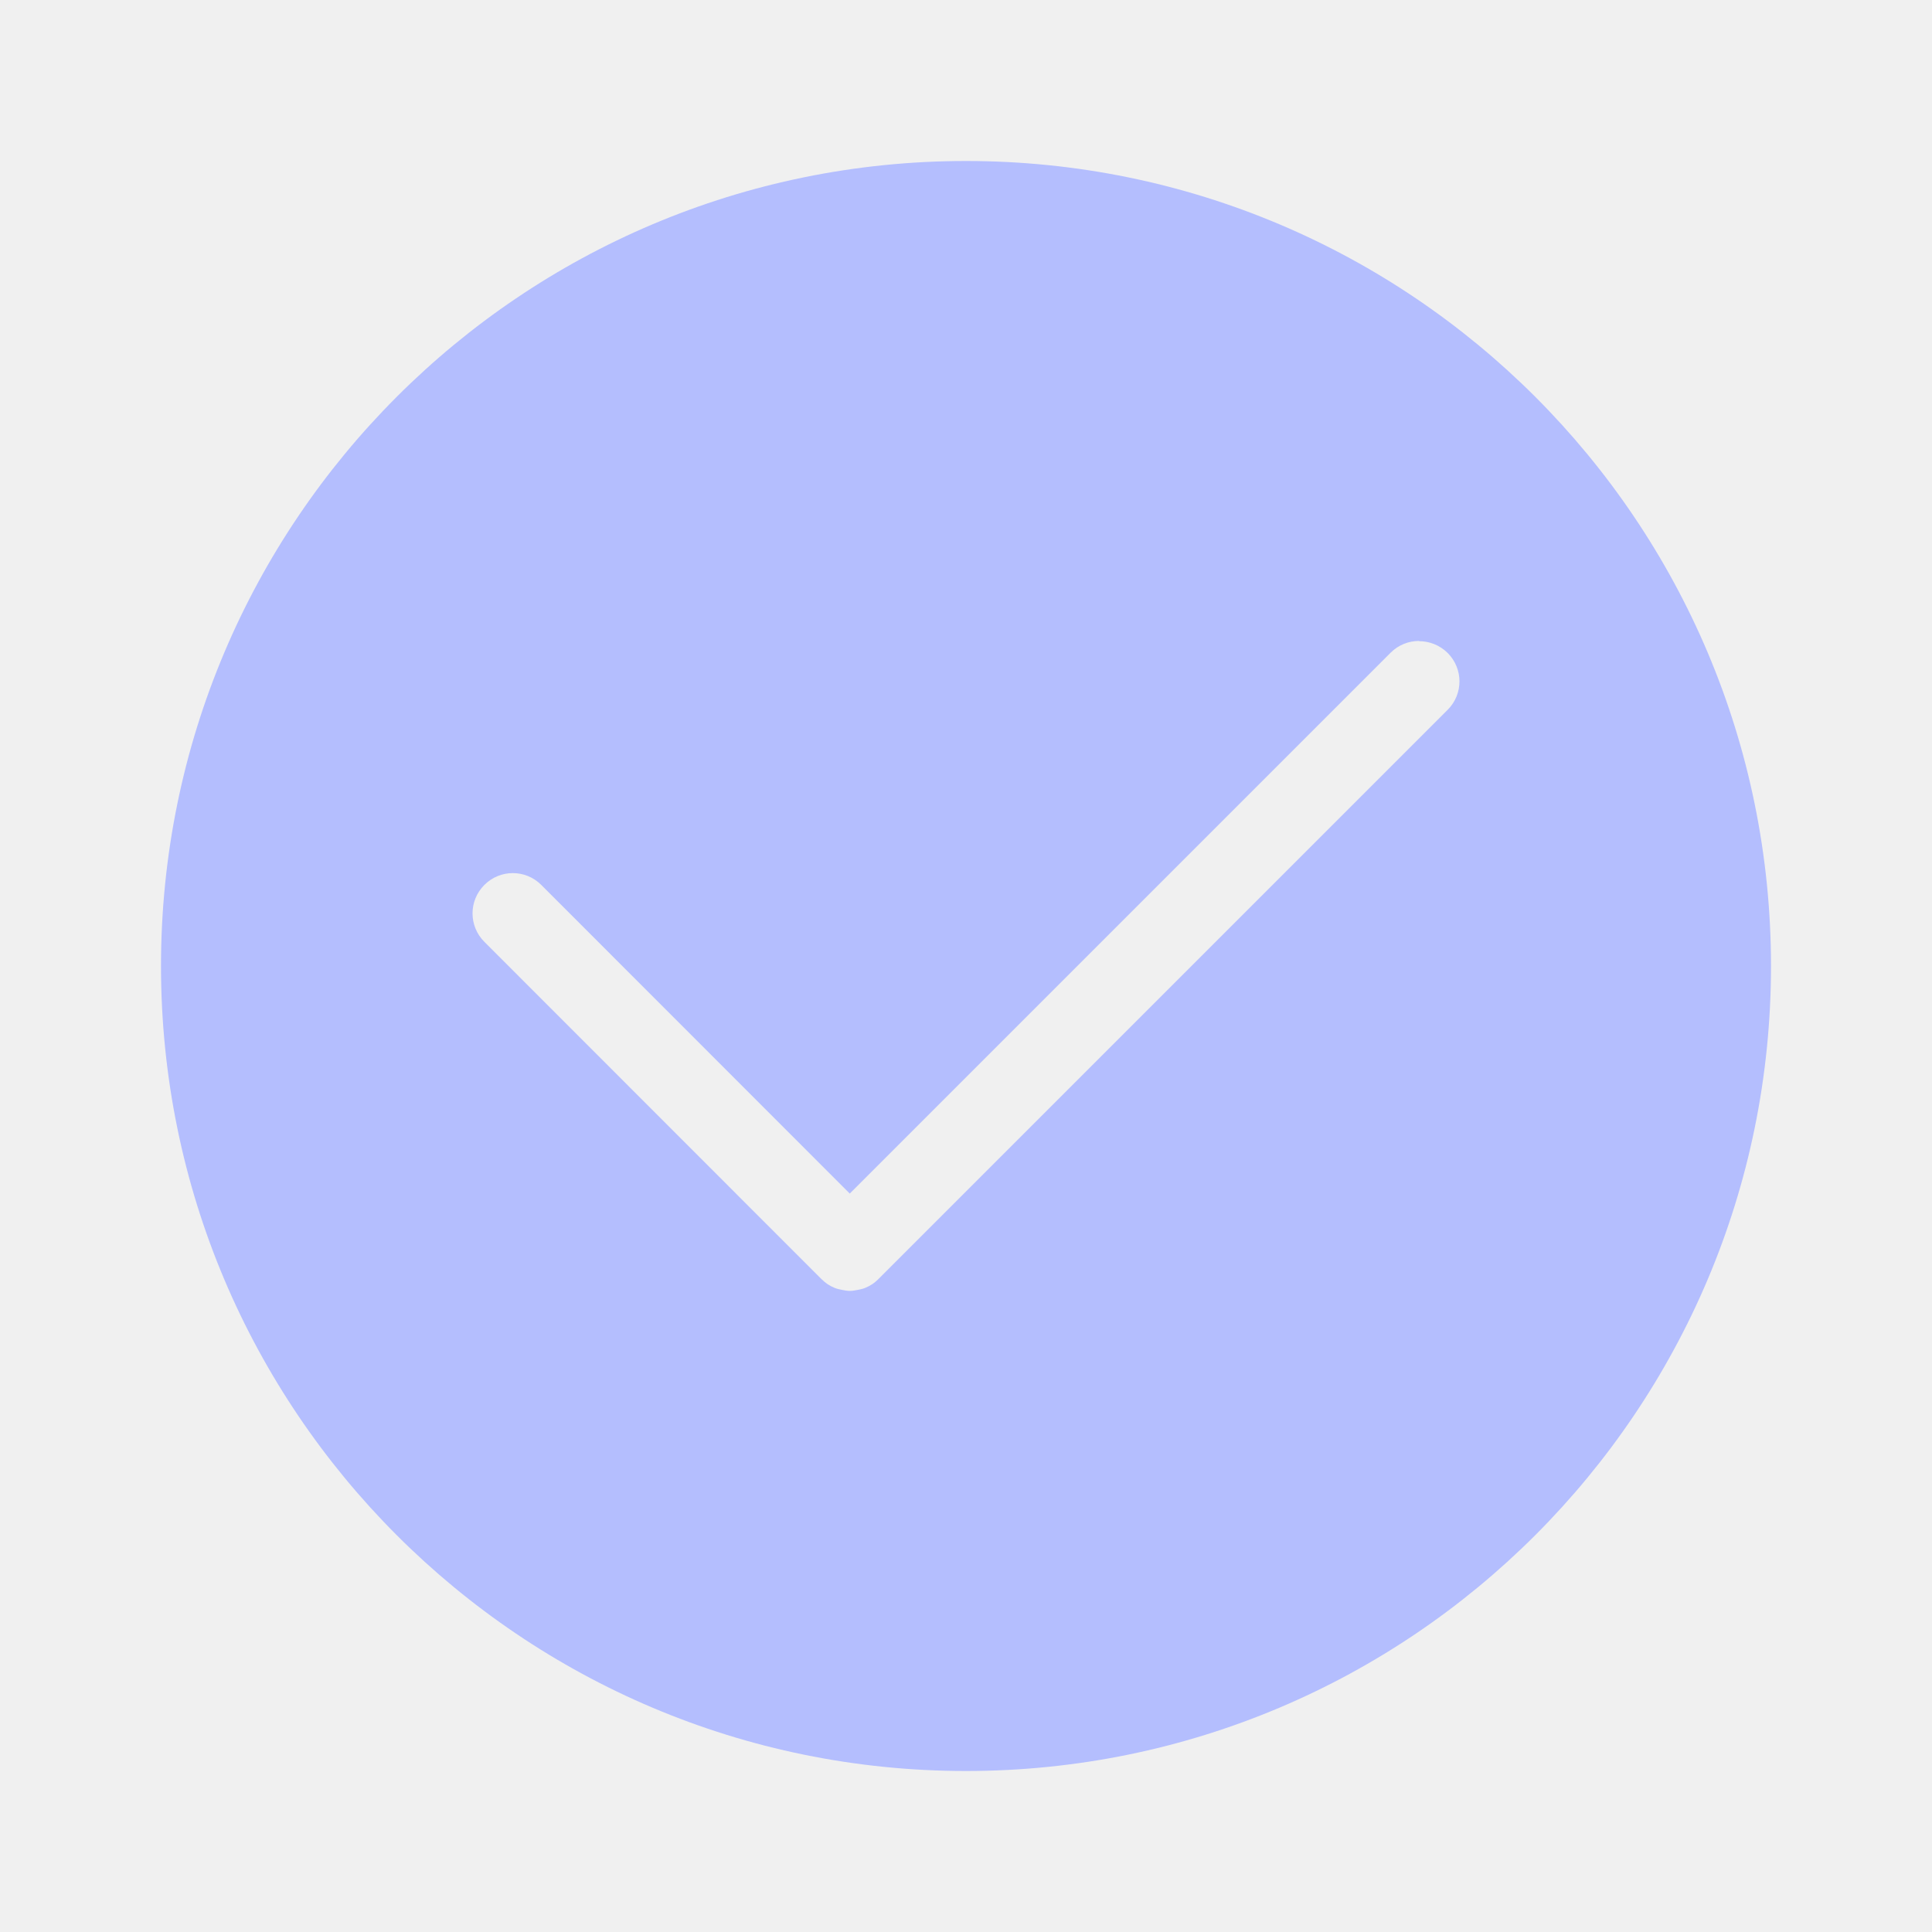
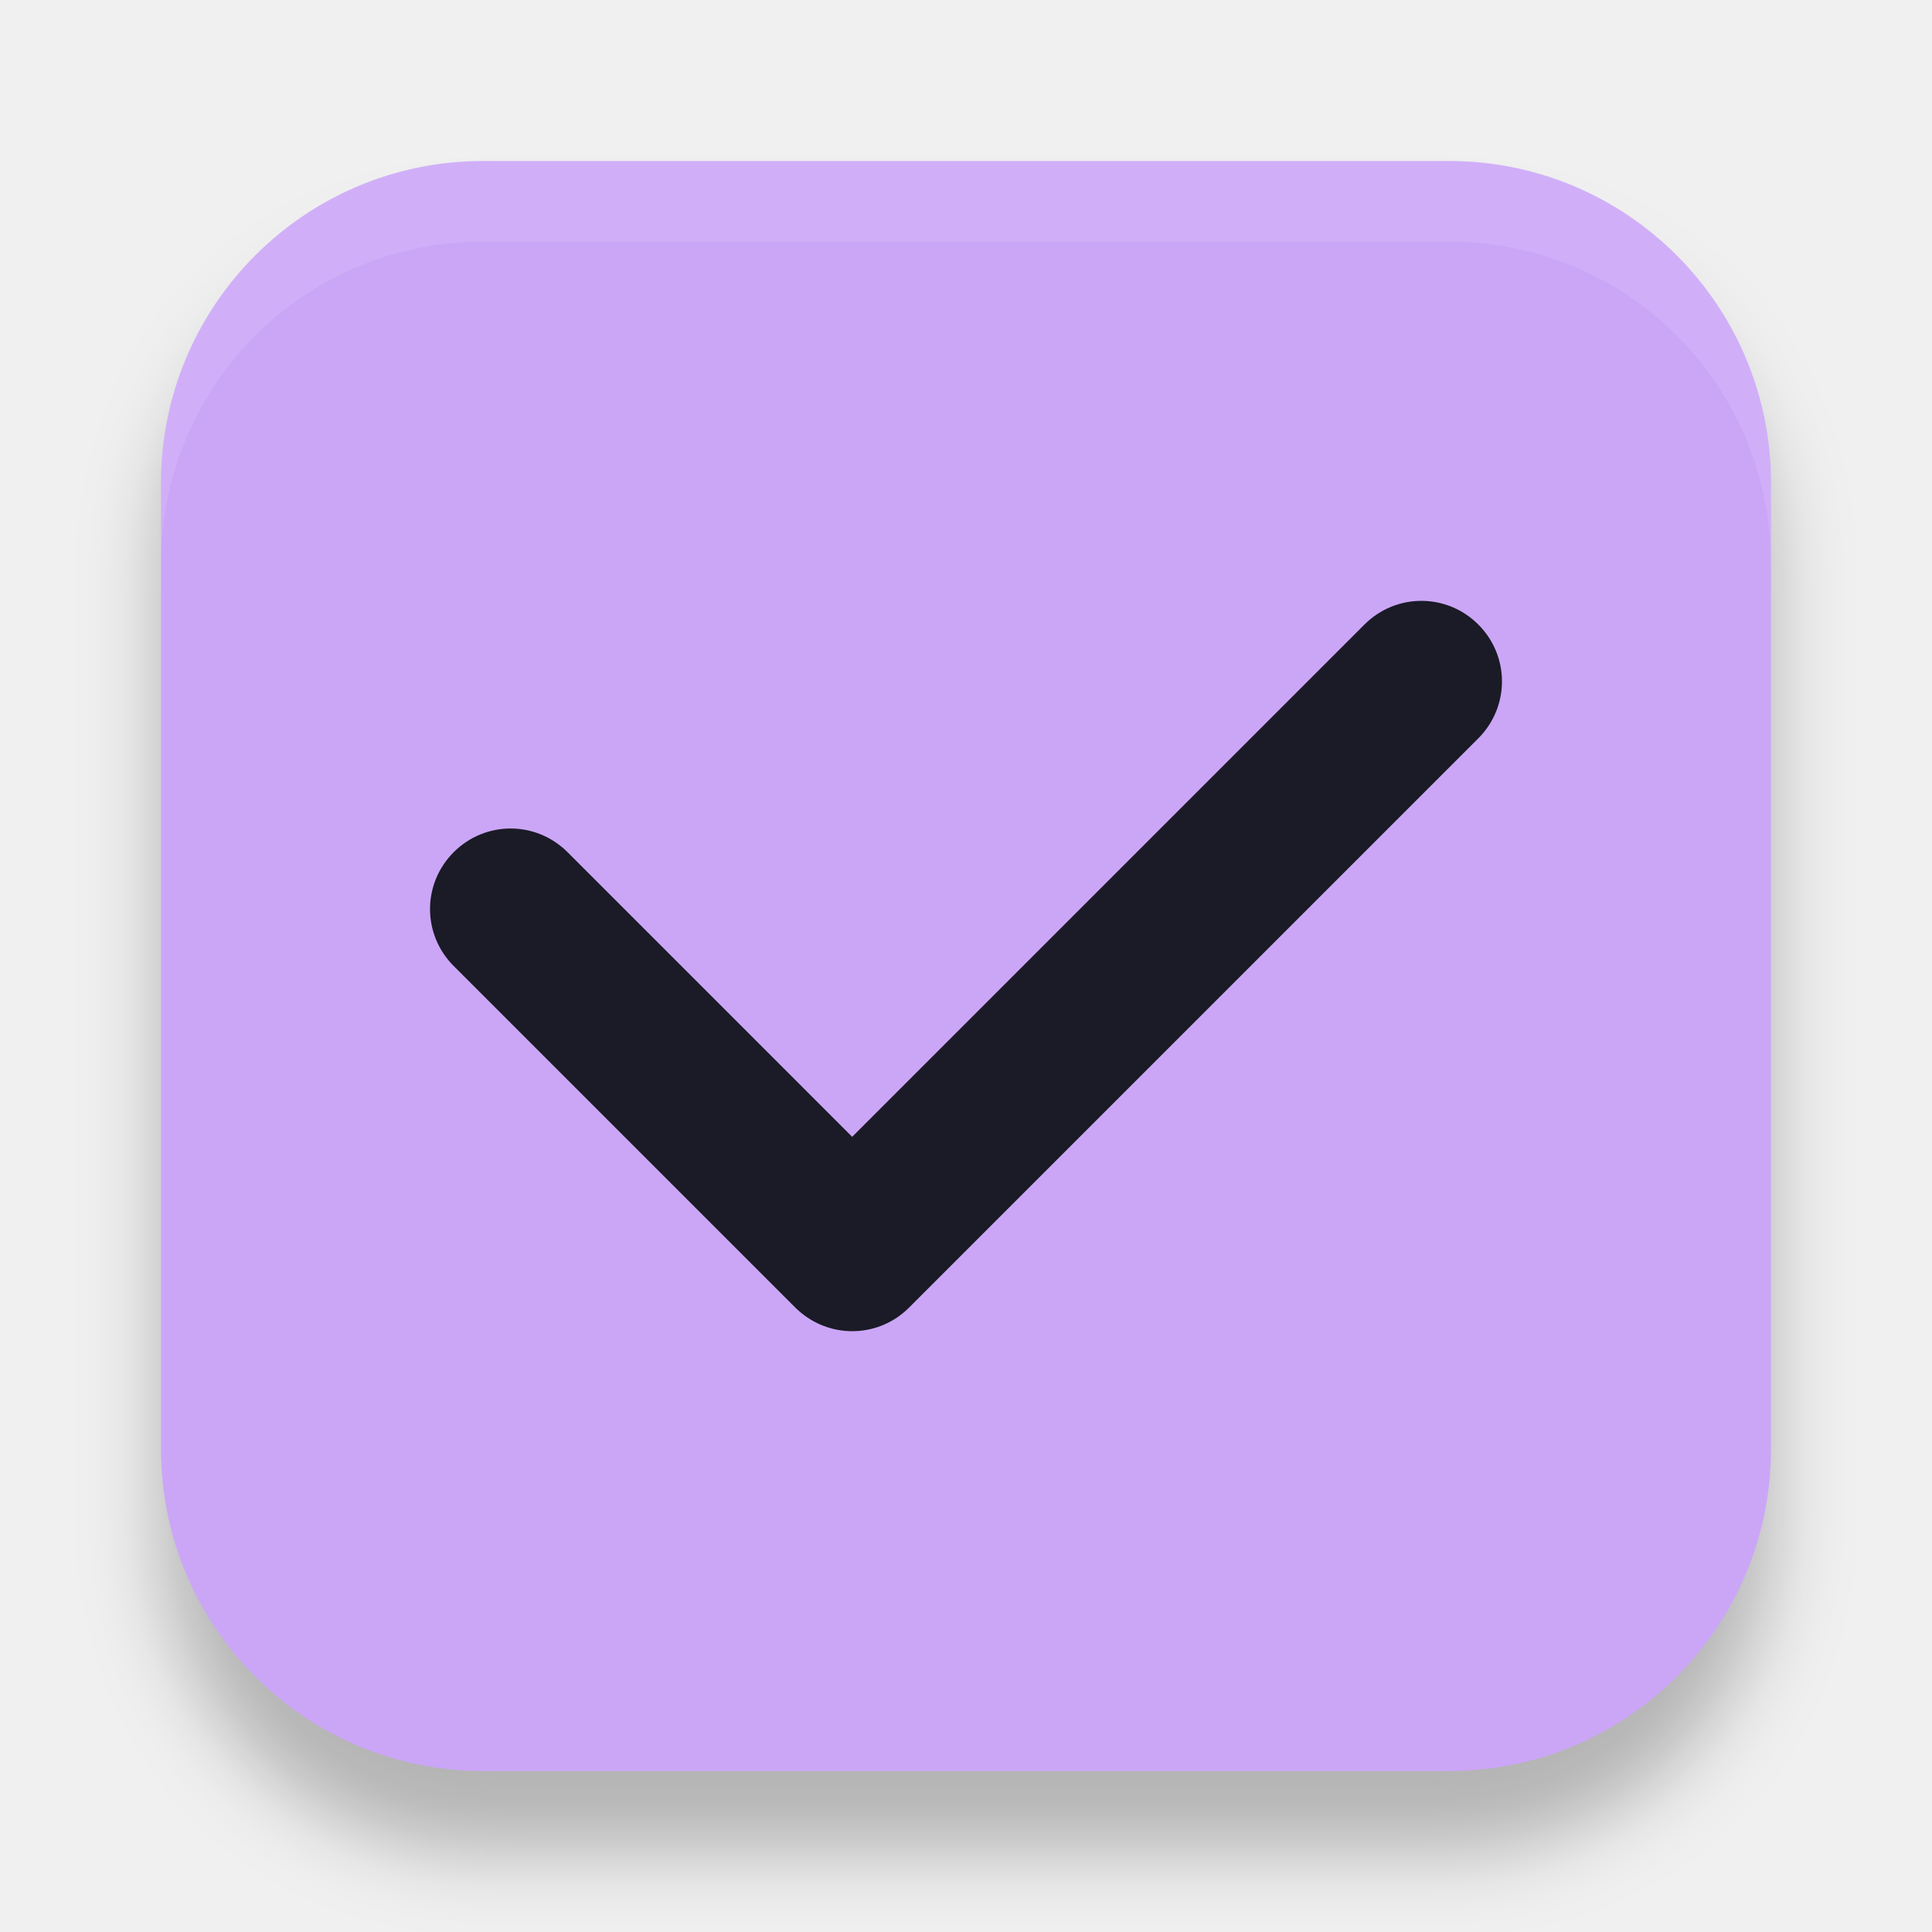
- <svg xmlns="http://www.w3.org/2000/svg" width="24" height="24" version="1.1" viewBox="0 0 24 24">
-   <path d="m12 2a10 10 0 0 0-10 10 10 10 0 0 0 10 10 10 10 0 0 0 10-10 10 10 0 0 0-10-10zm5.629 5.963v0.002c0.128-4e-6 0.256 0.049 0.354 0.146 0.196 0.196 0.196 0.511 0 0.707l-7.072 7.072c-0.024 0.024-0.05 0.046-0.078 0.064-0.028 0.018-0.056 0.033-0.086 0.045-0.03 0.012-0.062 0.019-0.094 0.025-0.031 0.006-0.064 0.012-0.096 0.012-0.032 0-0.062-0.006-0.094-0.012-0.031-0.006-0.064-0.013-0.094-0.025-0.03-0.012-0.058-0.027-0.086-0.045-0.014-0.009-0.028-0.021-0.041-0.031-0.013-0.011-0.027-0.023-0.039-0.035l-4.186-4.188c-0.196-0.196-0.196-0.511 0-0.707 0.196-0.196 0.511-0.196 0.707 0l3.832 3.834 6.719-6.719c0.098-0.098 0.226-0.146 0.354-0.146z" fill="#b4befe" />
+ <svg xmlns="http://www.w3.org/2000/svg" width="24" height="24" version="1.1" viewBox="0 0 24 24" id="svg1516">
+   <defs id="defs1520">
+     <filter style="color-interpolation-filters:sRGB" id="filter1446" x="-0.058" y="-0.058" width="1.116" height="1.116">
+       <feGaussianBlur stdDeviation="0.484" id="feGaussianBlur1448" />
+     </filter>
+   </defs>
+   <rect style="opacity:0.25;fill:#000000;fill-opacity:1;stroke-width:2;stroke-linecap:round;stroke-linejoin:round;filter:url(#filter1446)" id="rect890" width="20" height="20" x="2" y="3" rx="4" ry="4" />
+   <rect style="fill:#cba6f7;fill-opacity:1;stroke-width:2;stroke-linecap:round;stroke-linejoin:round" id="rect616" width="20" height="20" x="2" y="2" rx="4" ry="4" />
+   <path id="rect340" d="m 18.364,7.758 c -0.392,-0.392 -1.022,-0.392 -1.414,0 L 10.586,14.122 7.05,10.586 c -0.392,-0.392 -1.022,-0.392 -1.414,0 -0.392,0.392 -0.392,1.022 0,1.414 l 4.243,4.243 c 0.024,0.024 0.05,0.046 0.076,0.068 0.394,0.321 0.971,0.3 1.338,-0.068 l 7.071,-7.071 c 0.392,-0.392 0.392,-1.022 0,-1.414 z" style="fill:#1a1b26;fill-opacity:1" />
+   <path id="rect885" style="opacity:0.1;fill:#ffffff;fill-opacity:1;stroke-width:2;stroke-linecap:round;stroke-linejoin:round" d="M 6,2 C 3.784,2 2,3.784 2,6 V 7 C 2,4.784 3.784,3 6,3 h 12 c 2.216,0 4,1.784 4,4 V 6 C 22,3.784 20.216,2 18,2 Z" />
</svg>
